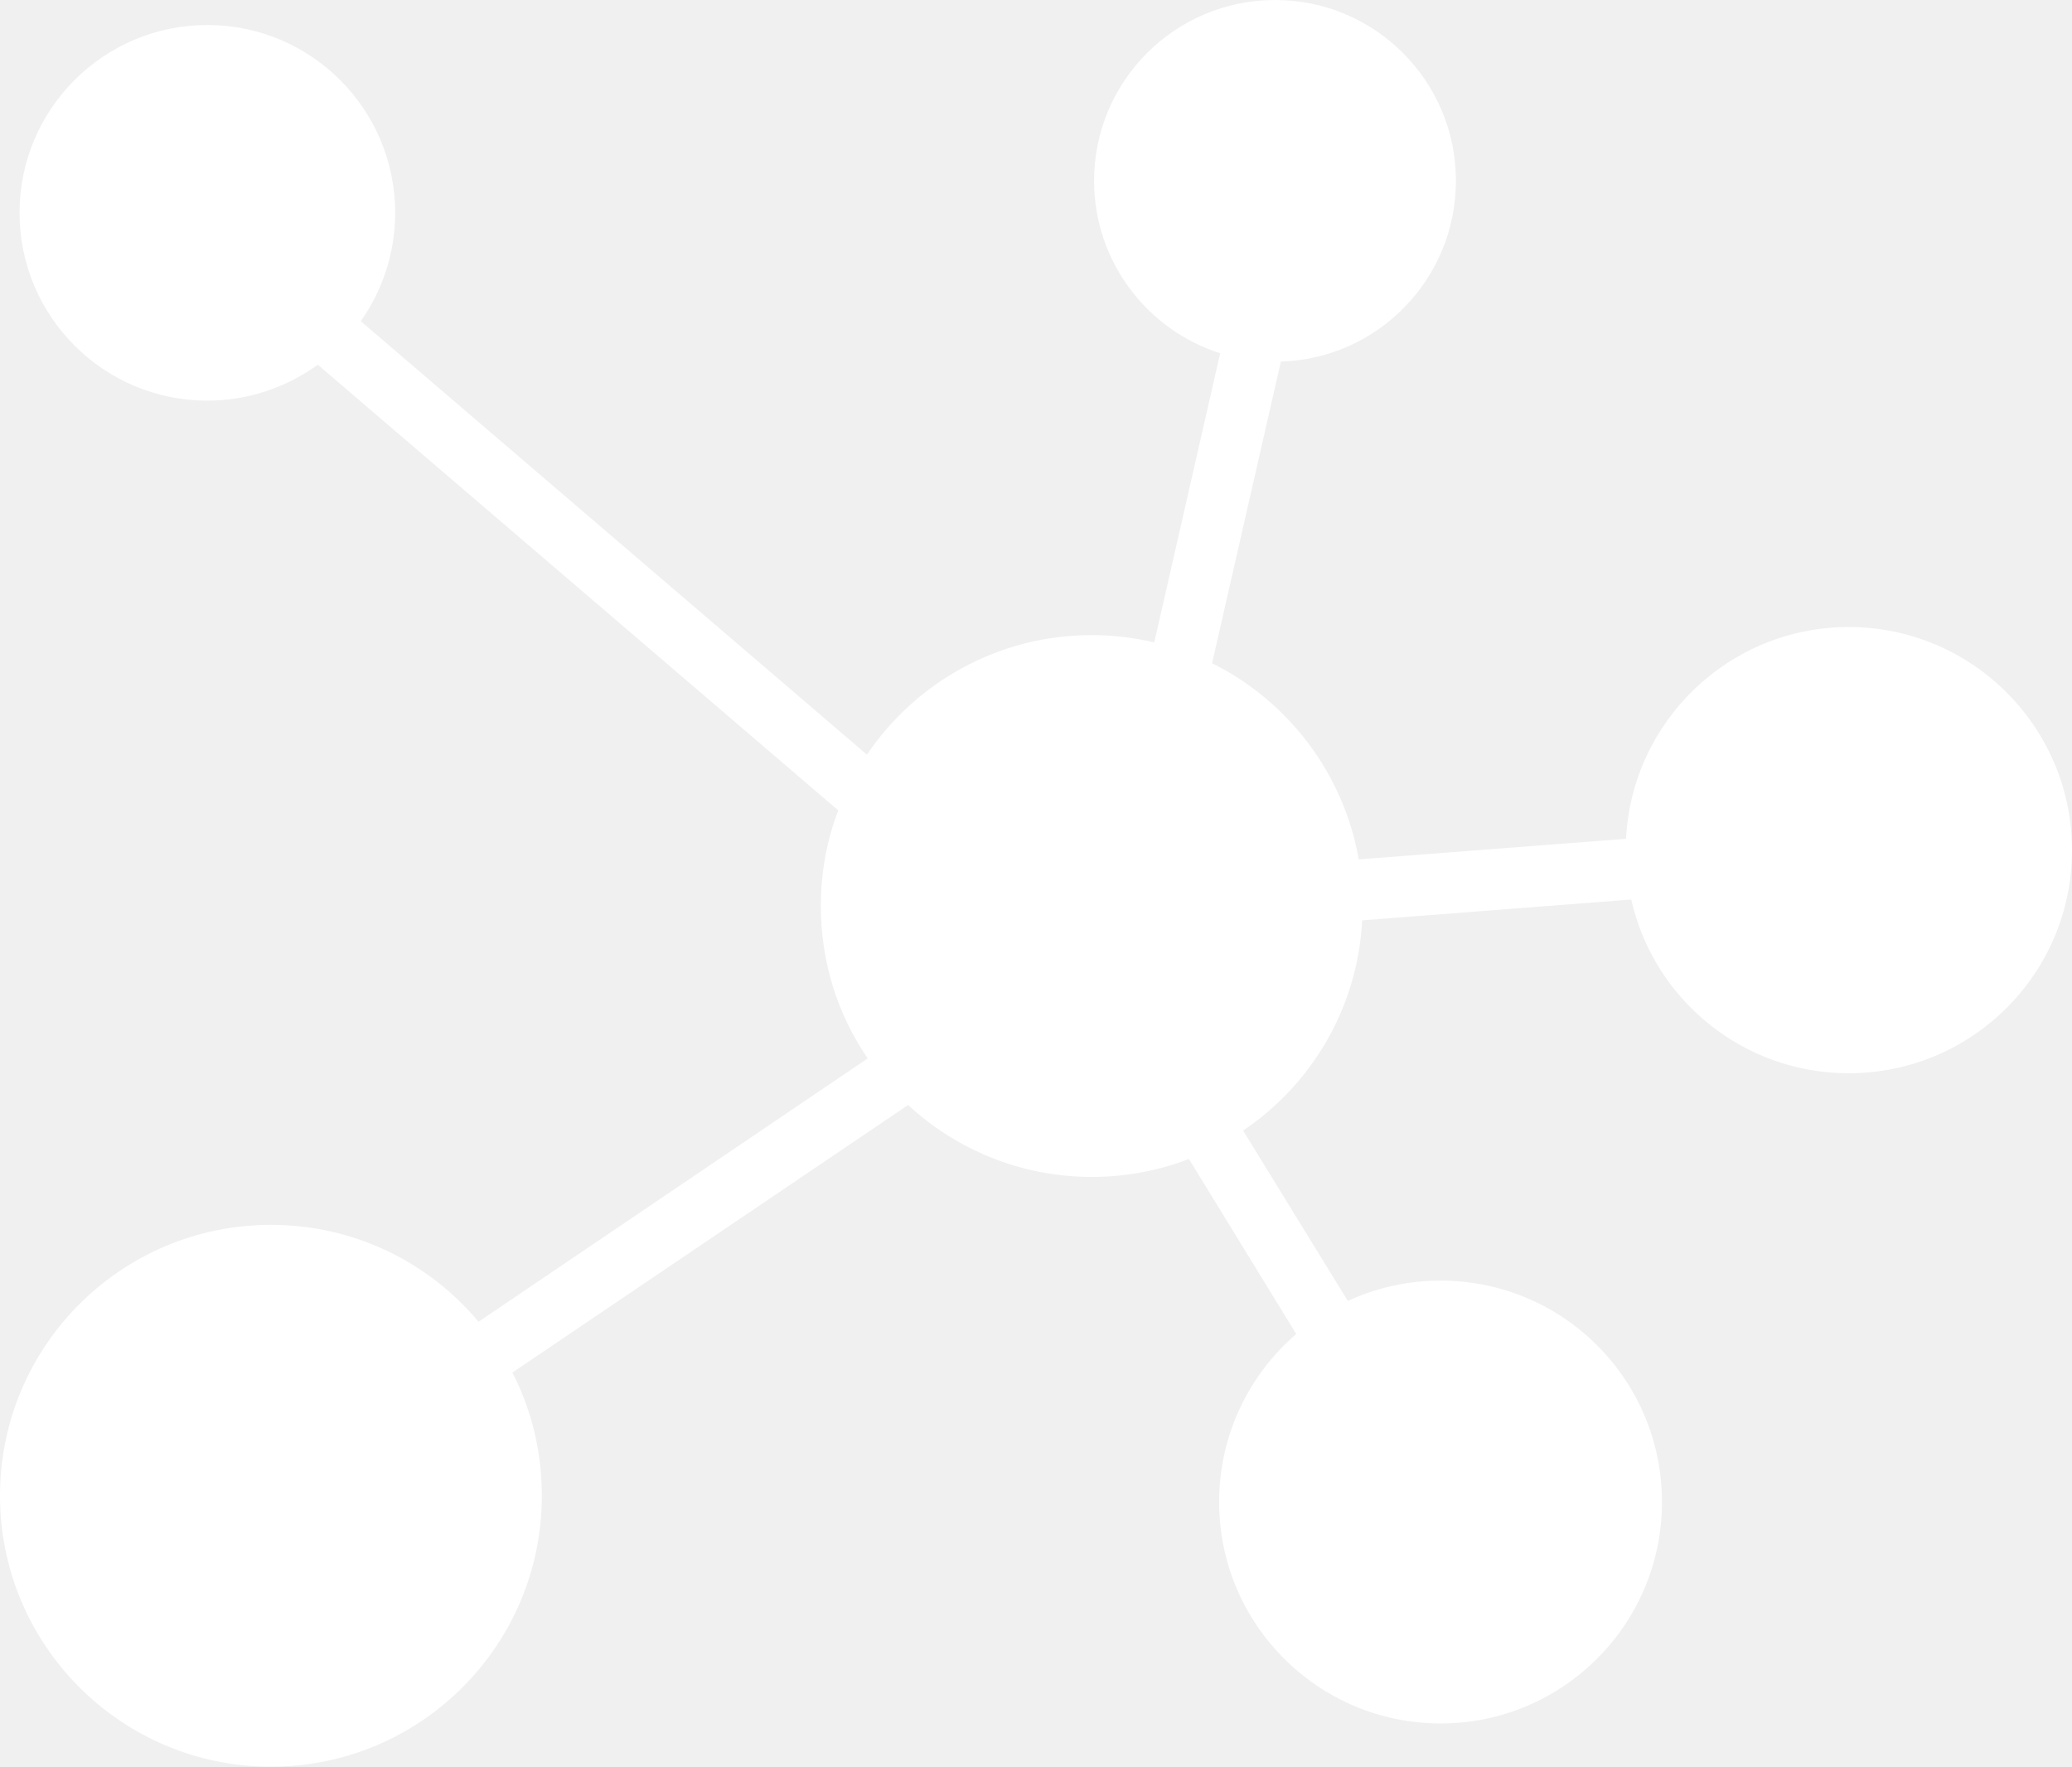
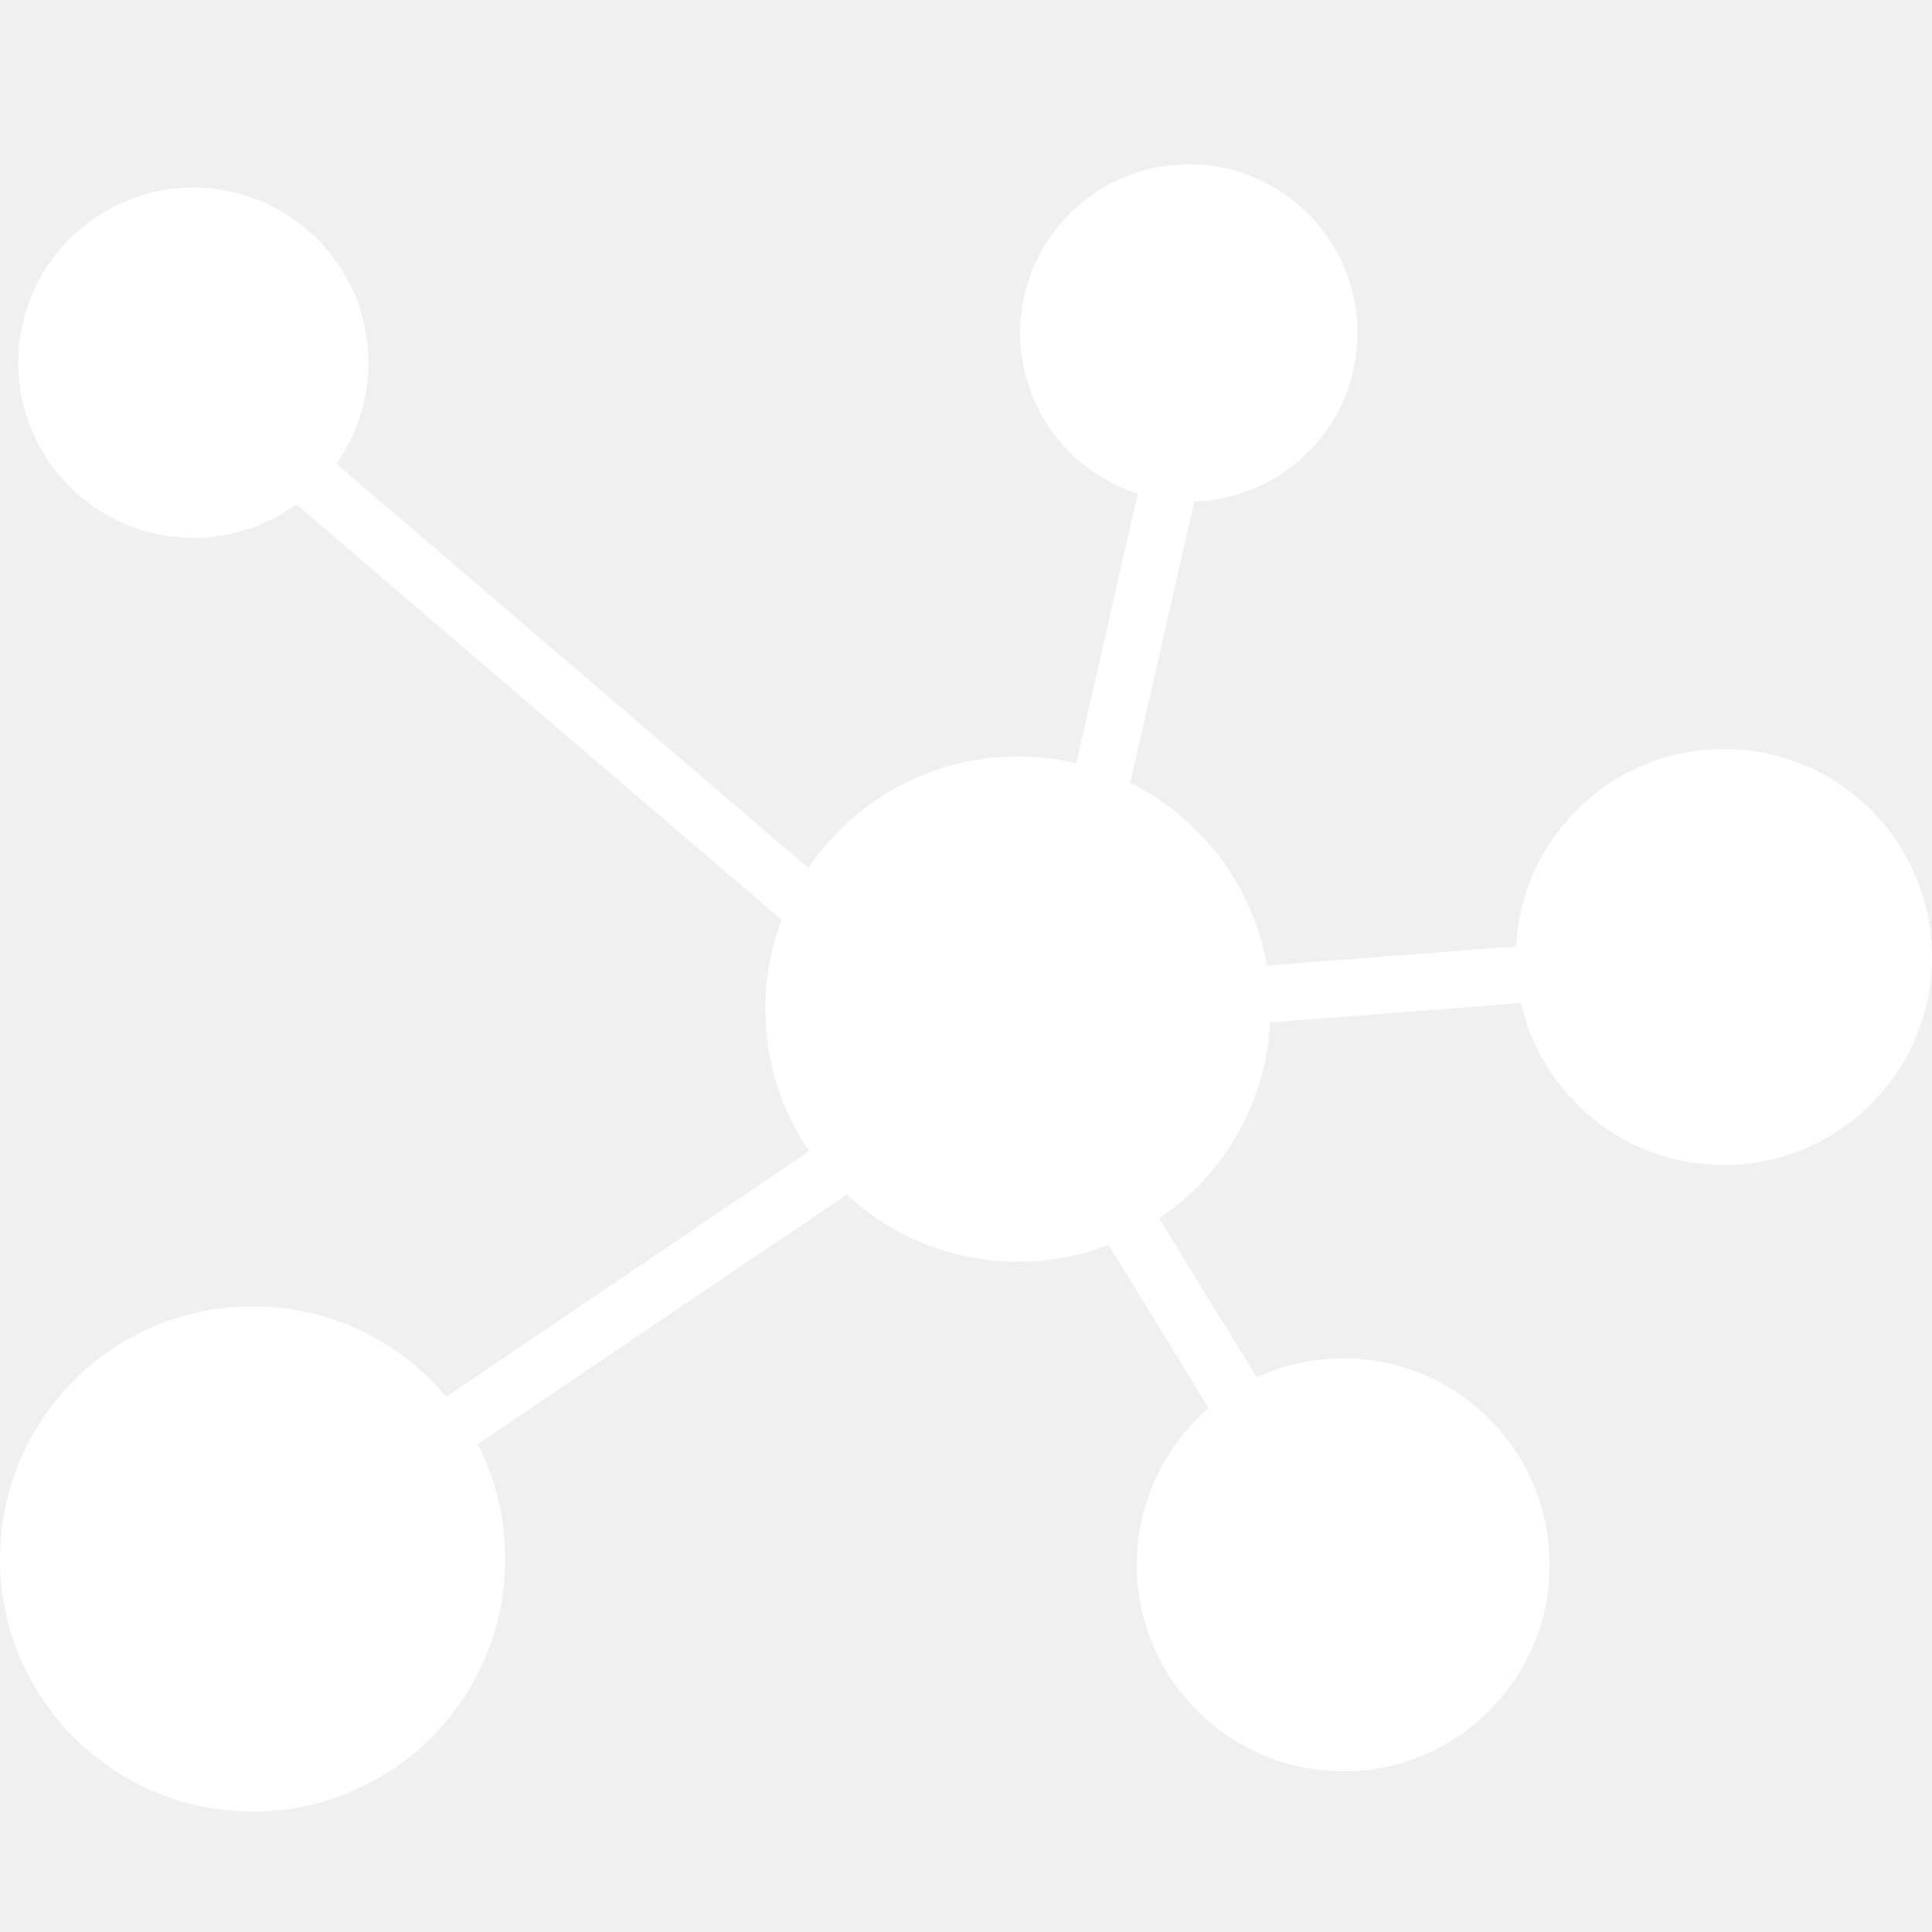
- <svg xmlns="http://www.w3.org/2000/svg" xml:space="preserve" version="1.1" style="image-rendering:optimizeQuality;shape-rendering:geometricPrecision;text-rendering:geometricPrecision" viewBox="0 0 7954 6782" x="0px" y="0px" fill-rule="evenodd" clip-rule="evenodd" id="svg887" width="7954" height="6782">
+ <svg xmlns="http://www.w3.org/2000/svg" height="50" width="50" id="svg887" clip-rule="evenodd" fill-rule="evenodd" y="0px" x="0px" viewBox="0 0 50 50" style="image-rendering:optimizeQuality;shape-rendering:geometricPrecision;text-rendering:geometricPrecision" version="1.1" xml:space="preserve">
  <defs id="defs877">
-     <style type="text/css" id="style875">
+     <style id="style875" type="text/css">
   
    .fil0 {fill:black}
   
  </style>
  </defs>
-   <g style="fill:#ffffff" id="g881" transform="translate(-1023,-1609)">
-     <path style="fill:#ffffff" class="fil0" d="m 5214,4047 c 83,0 163,10 240,28 l 253,-1110 c -280,-89 -484,-352 -484,-662 0,-383 311,-694 695,-694 383,0 694,311 694,694 0,376 -299,683 -672,694 l -264,1158 c 291,145 505,422 563,753 l 1026,-79 c 23,-453 397,-813 855,-813 473,0 857,384 857,857 0,473 -384,856 -857,856 -408,0 -749,-285 -835,-667 l -1033,80 c -17,336 -194,630 -457,807 l 402,654 c 108,-50 229,-78 356,-78 470,0 850,380 850,850 0,469 -380,850 -850,850 -469,0 -850,-381 -850,-850 0,-258 115,-489 296,-645 l -412,-672 c -116,45 -242,69 -373,69 -272,0 -520,-105 -705,-276 L 2990,6878 c 73,142 113,303 113,473 0,574 -465,1040 -1040,1040 -574,0 -1040,-466 -1040,-1040 0,-575 466,-1040 1040,-1040 320,0 607,144 797,372 L 4354,5672 c -114,-166 -180,-368 -180,-585 0,-129 23,-253 67,-367 L 2243,3009 c -119,86 -266,138 -424,138 -398,0 -721,-323 -721,-721 0,-398 323,-721 721,-721 398,0 721,323 721,721 0,155 -49,298 -132,416 l 1943,1664 c 187,-277 504,-459 863,-459 z" id="path879" />
+   <g transform="matrix(0.00628615,0,0,0.00628615,-6.430732,-5.862714)" id="g881" style="fill:#ffffff">
+     <path id="path879" d="m 5214,4047 c 83,0 163,10 240,28 l 253,-1110 c -280,-89 -484,-352 -484,-662 0,-383 311,-694 695,-694 383,0 694,311 694,694 0,376 -299,683 -672,694 l -264,1158 c 291,145 505,422 563,753 l 1026,-79 c 23,-453 397,-813 855,-813 473,0 857,384 857,857 0,473 -384,856 -857,856 -408,0 -749,-285 -835,-667 l -1033,80 c -17,336 -194,630 -457,807 l 402,654 c 108,-50 229,-78 356,-78 470,0 850,380 850,850 0,469 -380,850 -850,850 -469,0 -850,-381 -850,-850 0,-258 115,-489 296,-645 l -412,-672 c -116,45 -242,69 -373,69 -272,0 -520,-105 -705,-276 L 2990,6878 c 73,142 113,303 113,473 0,574 -465,1040 -1040,1040 -574,0 -1040,-466 -1040,-1040 0,-575 466,-1040 1040,-1040 320,0 607,144 797,372 L 4354,5672 c -114,-166 -180,-368 -180,-585 0,-129 23,-253 67,-367 L 2243,3009 c -119,86 -266,138 -424,138 -398,0 -721,-323 -721,-721 0,-398 323,-721 721,-721 398,0 721,323 721,721 0,155 -49,298 -132,416 l 1943,1664 c 187,-277 504,-459 863,-459 z" class="fil0" style="fill:#ffffff" />
  </g>
</svg>
